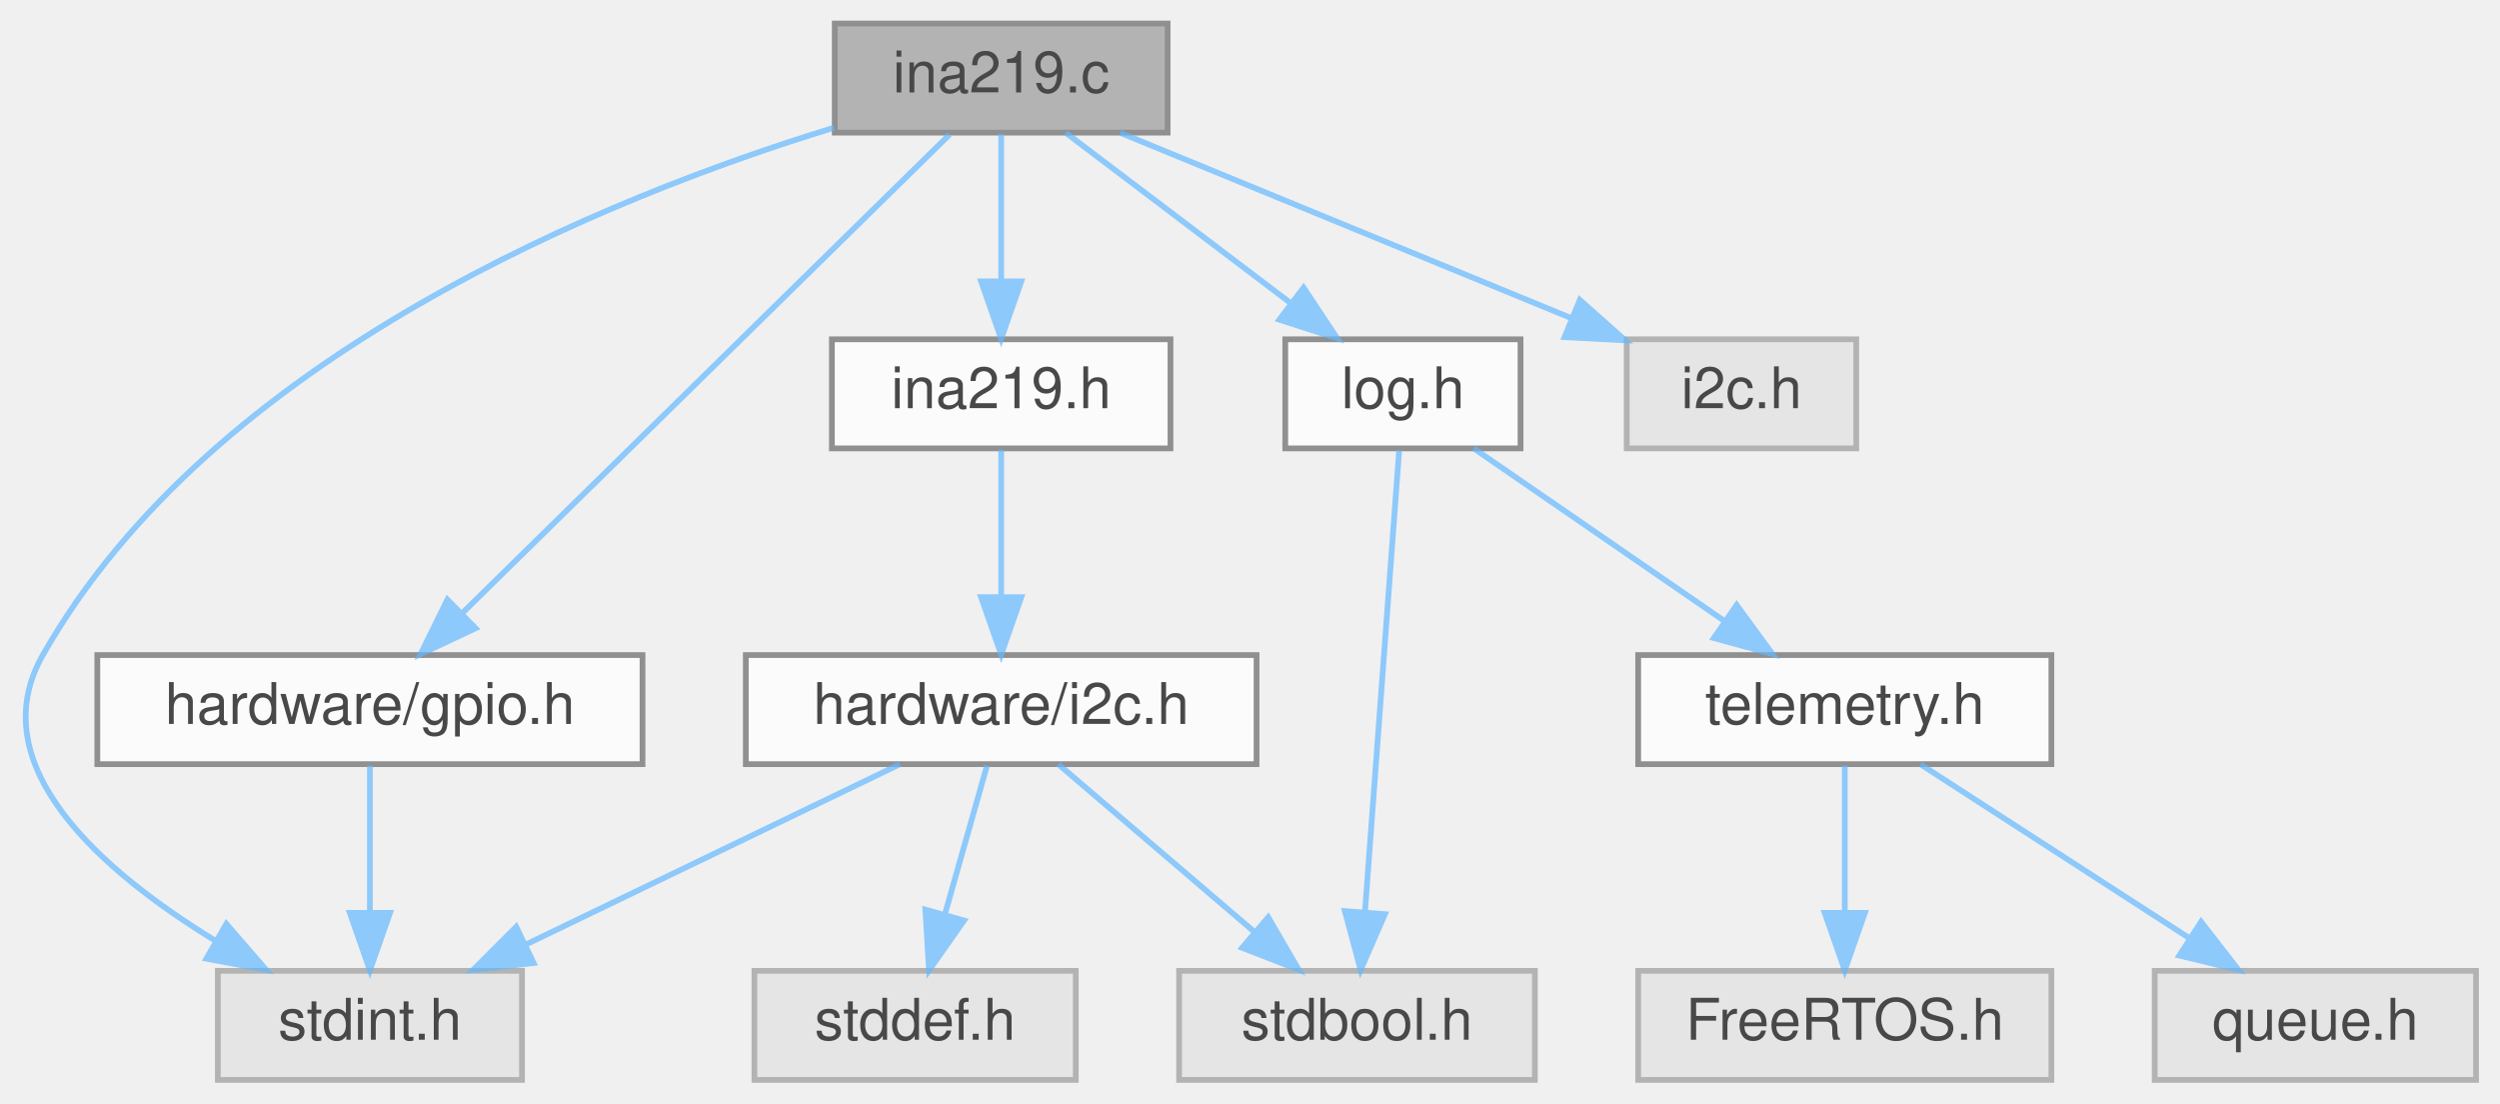
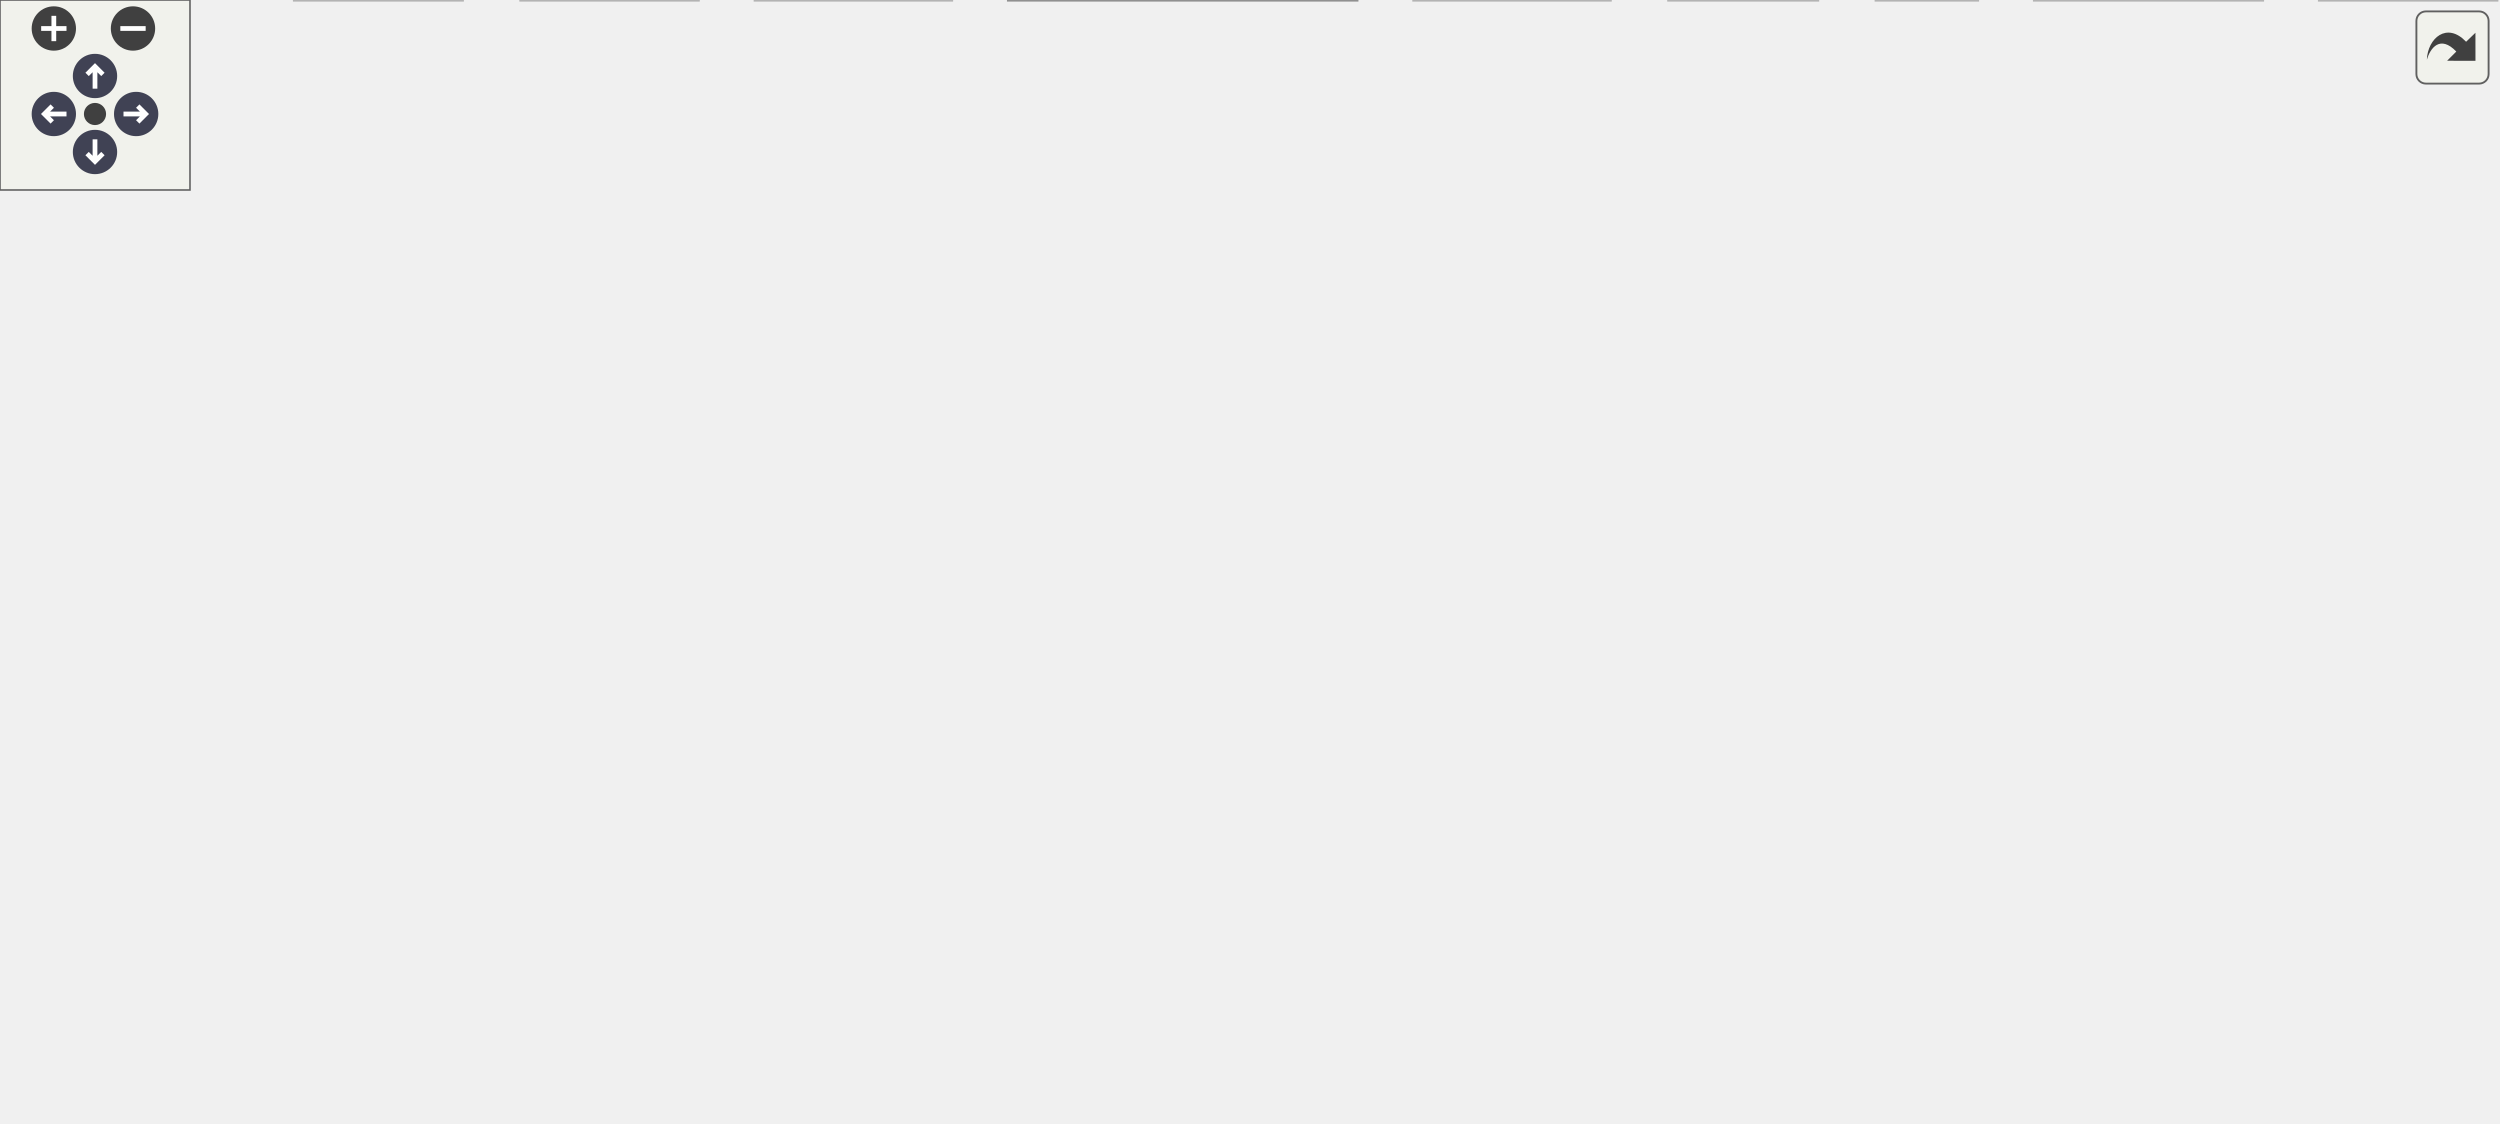
- <svg xmlns="http://www.w3.org/2000/svg" xmlns:xlink="http://www.w3.org/1999/xlink" width="435pt" height="192pt" viewBox="0.00 0.00 435.46 192.00">
-   <svg id="main" version="1.1" xml:space="preserve">
-     <style type="text/css">
+ <svg xmlns="http://www.w3.org/2000/svg" xmlns:xlink="http://www.w3.org/1999/xlink" id="main" version="1.1" xml:space="preserve">
+   <style type="text/css">
.node, .edge {opacity: 0.7;}
.node.selected, .edge.selected {opacity: 1;}
.edge:hover path { stroke: red; }
.edge:hover polygon { stroke: red; fill: red; }
</style>
-     <svg id="graph" class="graph">
-       <g id="graph0" class="graph" transform="scale(1 1) rotate(0) translate(4 188)">
-         <g id="Node000001" class="node">
-           <g id="a_Node000001">
-             <a xlink:title=" ">
-               <polygon fill="#999999" stroke="#666666" points="199.46,-184 141.46,-184 141.46,-165 199.46,-165 199.46,-184" />
-               <text text-anchor="middle" x="170.46" y="-172" font-family="Helvetica,sans-Serif" font-size="10.00">ina219.c</text>
-             </a>
-           </g>
-         </g>
-         <g id="Node000002" class="node">
-           <g id="a_Node000002">
-             <a xlink:href="ina219_8h.html" target="_top" xlink:title="INA219 Driver.">
-               <polygon fill="white" stroke="#666666" points="199.96,-129 140.96,-129 140.96,-110 199.96,-110 199.96,-129" />
-               <text text-anchor="middle" x="170.46" y="-117" font-family="Helvetica,sans-Serif" font-size="10.00">ina219.h</text>
-             </a>
-           </g>
-         </g>
-         <g id="edge1_Node000001_Node000002" class="edge">
-           <g id="a_edge1_Node000001_Node000002">
-             <a xlink:title=" ">
-               <path fill="none" stroke="#63b8ff" d="M170.46,-164.75C170.46,-157.8 170.46,-147.85 170.46,-139.13" />
-               <polygon fill="#63b8ff" stroke="#63b8ff" points="173.96,-139.09 170.46,-129.09 166.96,-139.09 173.96,-139.09" />
-             </a>
-           </g>
-         </g>
-         <g id="Node000004" class="node">
-           <g id="a_Node000004">
-             <a xlink:title=" ">
-               <polygon fill="#e0e0e0" stroke="#999999" points="86.96,-19 33.96,-19 33.96,0 86.96,0 86.96,-19" />
-               <text text-anchor="middle" x="60.46" y="-7" font-family="Helvetica,sans-Serif" font-size="10.00">stdint.h</text>
-             </a>
-           </g>
-         </g>
-         <g id="edge13_Node000001_Node000004" class="edge">
-           <g id="a_edge13_Node000001_Node000004">
-             <a xlink:title=" ">
-               <path fill="none" stroke="#63b8ff" d="M141.33,-165.86C101.9,-153.78 33.06,-126.08 3.46,-74 -7.52,-54.68 13.95,-36.19 33.6,-24.2" />
-               <polygon fill="#63b8ff" stroke="#63b8ff" points="35.44,-27.18 42.38,-19.17 31.96,-21.11 35.44,-27.18" />
-             </a>
-           </g>
-         </g>
-         <g id="Node000007" class="node">
-           <g id="a_Node000007">
-             <a xlink:href="gpio_8h.html" target="_top" xlink:title=" ">
-               <polygon fill="white" stroke="#666666" points="107.96,-74 12.96,-74 12.96,-55 107.96,-55 107.96,-74" />
-               <text text-anchor="middle" x="60.46" y="-62" font-family="Helvetica,sans-Serif" font-size="10.00">hardware/gpio.h</text>
-             </a>
-           </g>
-         </g>
-         <g id="edge6_Node000001_Node000007" class="edge">
-           <g id="a_edge6_Node000001_Node000007">
-             <a xlink:title=" ">
-               <path fill="none" stroke="#63b8ff" d="M161.46,-164.66C142.84,-146.38 99.86,-104.18 76.42,-81.17" />
-               <polygon fill="#63b8ff" stroke="#63b8ff" points="78.87,-78.67 69.28,-74.16 73.96,-83.66 78.87,-78.67" />
-             </a>
-           </g>
-         </g>
-         <g id="Node000008" class="node">
-           <g id="a_Node000008">
-             <a xlink:href="log_8h.html" target="_top" xlink:title=" ">
-               <polygon fill="white" stroke="#666666" points="260.96,-129 219.96,-129 219.96,-110 260.96,-110 260.96,-129" />
-               <text text-anchor="middle" x="240.46" y="-117" font-family="Helvetica,sans-Serif" font-size="10.00">log.h</text>
-             </a>
-           </g>
-         </g>
-         <g id="edge8_Node000001_Node000008" class="edge">
-           <g id="a_edge8_Node000001_Node000008">
-             <a xlink:title=" ">
-               <path fill="none" stroke="#63b8ff" d="M181.71,-164.98C192.26,-157 208.26,-144.88 220.9,-135.31" />
-               <polygon fill="#63b8ff" stroke="#63b8ff" points="223.15,-138 229.01,-129.17 218.93,-132.42 223.15,-138" />
-             </a>
-           </g>
-         </g>
-         <g id="Node000012" class="node">
-           <g id="a_Node000012">
-             <a xlink:title=" ">
-               <polygon fill="#e0e0e0" stroke="#999999" points="319.46,-129 279.46,-129 279.46,-110 319.46,-110 319.46,-129" />
-               <text text-anchor="middle" x="299.46" y="-117" font-family="Helvetica,sans-Serif" font-size="10.00">i2c.h</text>
-             </a>
-           </g>
-         </g>
-         <g id="edge14_Node000001_Node000012" class="edge">
-           <g id="a_edge14_Node000001_Node000012">
-             <a xlink:title=" ">
-               <path fill="none" stroke="#63b8ff" d="M191.19,-164.98C212.47,-156.24 245.79,-142.55 269.85,-132.67" />
-               <polygon fill="#63b8ff" stroke="#63b8ff" points="271.29,-135.86 279.21,-128.82 268.63,-129.38 271.29,-135.86" />
-             </a>
-           </g>
-         </g>
-         <g id="Node000003" class="node">
-           <g id="a_Node000003">
-             <a xlink:href="simulator_2pico-sdk_2hardware_2i2c_8h.html" target="_top" xlink:title=" ">
-               <polygon fill="white" stroke="#666666" points="214.96,-74 125.96,-74 125.96,-55 214.96,-55 214.96,-74" />
-               <text text-anchor="middle" x="170.46" y="-62" font-family="Helvetica,sans-Serif" font-size="10.00">hardware/i2c.h</text>
-             </a>
-           </g>
-         </g>
-         <g id="edge2_Node000002_Node000003" class="edge">
-           <g id="a_edge2_Node000002_Node000003">
-             <a xlink:title=" ">
-               <path fill="none" stroke="#63b8ff" d="M170.46,-109.75C170.46,-102.8 170.46,-92.85 170.46,-84.13" />
-               <polygon fill="#63b8ff" stroke="#63b8ff" points="173.96,-84.09 170.46,-74.09 166.96,-84.09 173.96,-84.09" />
-             </a>
-           </g>
-         </g>
-         <g id="edge3_Node000003_Node000004" class="edge">
-           <g id="a_edge3_Node000003_Node000004">
-             <a xlink:title=" ">
-               <path fill="none" stroke="#63b8ff" d="M152.79,-54.98C135.17,-46.5 107.88,-33.35 87.54,-23.54" />
-               <polygon fill="#63b8ff" stroke="#63b8ff" points="88.99,-20.36 78.46,-19.17 85.95,-26.66 88.99,-20.36" />
-             </a>
-           </g>
-         </g>
-         <g id="Node000005" class="node">
-           <g id="a_Node000005">
-             <a xlink:title=" ">
-               <polygon fill="#e0e0e0" stroke="#999999" points="183.46,-19 127.46,-19 127.46,0 183.46,0 183.46,-19" />
-               <text text-anchor="middle" x="155.46" y="-7" font-family="Helvetica,sans-Serif" font-size="10.00">stddef.h</text>
-             </a>
-           </g>
-         </g>
-         <g id="edge4_Node000003_Node000005" class="edge">
-           <g id="a_edge4_Node000003_Node000005">
-             <a xlink:title=" ">
-               <path fill="none" stroke="#63b8ff" d="M167.99,-54.75C166,-47.72 163.14,-37.62 160.65,-28.84" />
-               <polygon fill="#63b8ff" stroke="#63b8ff" points="163.98,-27.76 157.89,-19.09 157.25,-29.66 163.98,-27.76" />
-             </a>
-           </g>
-         </g>
-         <g id="Node000006" class="node">
-           <g id="a_Node000006">
-             <a xlink:title=" ">
-               <polygon fill="#e0e0e0" stroke="#999999" points="263.46,-19 201.46,-19 201.46,0 263.46,0 263.46,-19" />
-               <text text-anchor="middle" x="232.46" y="-7" font-family="Helvetica,sans-Serif" font-size="10.00">stdbool.h</text>
-             </a>
-           </g>
-         </g>
-         <g id="edge5_Node000003_Node000006" class="edge">
-           <g id="a_edge5_Node000003_Node000006">
-             <a xlink:title=" ">
-               <path fill="none" stroke="#63b8ff" d="M180.42,-54.98C189.59,-47.15 203.4,-35.34 214.49,-25.86" />
-               <polygon fill="#63b8ff" stroke="#63b8ff" points="216.99,-28.33 222.32,-19.17 212.44,-23.01 216.99,-28.33" />
-             </a>
-           </g>
-         </g>
-         <g id="edge7_Node000007_Node000004" class="edge">
-           <g id="a_edge7_Node000007_Node000004">
-             <a xlink:title=" ">
-               <path fill="none" stroke="#63b8ff" d="M60.46,-54.75C60.46,-47.8 60.46,-37.85 60.46,-29.13" />
-               <polygon fill="#63b8ff" stroke="#63b8ff" points="63.96,-29.09 60.46,-19.09 56.96,-29.09 63.96,-29.09" />
-             </a>
-           </g>
-         </g>
-         <g id="edge12_Node000008_Node000006" class="edge">
-           <g id="a_edge12_Node000008_Node000006">
-             <a xlink:title=" ">
-               <path fill="none" stroke="#63b8ff" d="M239.81,-109.66C238.51,-92.17 235.6,-52.8 233.85,-29.27" />
-               <polygon fill="#63b8ff" stroke="#63b8ff" points="237.33,-28.87 233.1,-19.16 230.35,-29.39 237.33,-28.87" />
-             </a>
-           </g>
-         </g>
-         <g id="Node000009" class="node">
-           <g id="a_Node000009">
-             <a xlink:href="telemetry_8h.html" target="_top" xlink:title="Functions for packaging and queuing telemetry packets for sending.">
-               <polygon fill="white" stroke="#666666" points="353.46,-74 281.46,-74 281.46,-55 353.46,-55 353.46,-74" />
-               <text text-anchor="middle" x="317.46" y="-62" font-family="Helvetica,sans-Serif" font-size="10.00">telemetry.h</text>
-             </a>
-           </g>
-         </g>
-         <g id="edge9_Node000008_Node000009" class="edge">
-           <g id="a_edge9_Node000008_Node000009">
-             <a xlink:title=" ">
-               <path fill="none" stroke="#63b8ff" d="M252.83,-109.98C264.55,-101.92 282.38,-89.65 296.35,-80.03" />
-               <polygon fill="#63b8ff" stroke="#63b8ff" points="298.61,-82.72 304.87,-74.17 294.64,-76.96 298.61,-82.72" />
-             </a>
-           </g>
-         </g>
-         <g id="Node000010" class="node">
-           <g id="a_Node000010">
-             <a xlink:title=" ">
-               <polygon fill="#e0e0e0" stroke="#999999" points="353.46,-19 281.46,-19 281.46,0 353.46,0 353.46,-19" />
-               <text text-anchor="middle" x="317.46" y="-7" font-family="Helvetica,sans-Serif" font-size="10.00">FreeRTOS.h</text>
-             </a>
-           </g>
-         </g>
-         <g id="edge10_Node000009_Node000010" class="edge">
-           <g id="a_edge10_Node000009_Node000010">
-             <a xlink:title=" ">
-               <path fill="none" stroke="#63b8ff" d="M317.46,-54.75C317.46,-47.8 317.46,-37.85 317.46,-29.13" />
-               <polygon fill="#63b8ff" stroke="#63b8ff" points="320.96,-29.09 317.46,-19.09 313.96,-29.09 320.96,-29.09" />
-             </a>
-           </g>
-         </g>
-         <g id="Node000011" class="node">
-           <g id="a_Node000011">
-             <a xlink:title=" ">
-               <polygon fill="#e0e0e0" stroke="#999999" points="427.46,-19 371.46,-19 371.46,0 427.46,0 427.46,-19" />
-               <text text-anchor="middle" x="399.46" y="-7" font-family="Helvetica,sans-Serif" font-size="10.00">queue.h</text>
-             </a>
-           </g>
-         </g>
-         <g id="edge11_Node000009_Node000011" class="edge">
-           <g id="a_edge11_Node000009_Node000011">
-             <a xlink:title=" ">
-               <path fill="none" stroke="#63b8ff" d="M330.64,-54.98C343.23,-46.84 362.47,-34.41 377.4,-24.76" />
-               <polygon fill="#63b8ff" stroke="#63b8ff" points="379.55,-27.54 386.05,-19.17 375.75,-21.66 379.55,-27.54" />
-             </a>
-           </g>
-         </g>
-       </g>
-     </svg>
+   <defs>
+     <circle id="rim" cx="0" cy="0" r="7" />
+     <circle id="rim2" cx="0" cy="0" r="3.5" />
+     <g id="zoomPlus">
+       <use xlink:href="#rim" fill="#404040">
+         <set attributeName="fill" to="#808080" begin="zoomplus.mouseover" end="zoomplus.mouseout" />
+       </use>
+       <path d="M-4,0h8M0,-4v8" fill="none" stroke="white" stroke-width="1.5" pointer-events="none" />
+     </g>
+     <g id="zoomMin">
+       <use xlink:href="#rim" fill="#404040">
+         <set attributeName="fill" to="#808080" begin="zoomminus.mouseover" end="zoomminus.mouseout" />
+       </use>
+       <path d="M-4,0h8" fill="none" stroke="white" stroke-width="1.5" pointer-events="none" />
+     </g>
+     <g id="arrowUp" transform="translate(30 24)">
+       <use xlink:href="#rim" />
+       <path pointer-events="none" fill="none" stroke="white" stroke-width="1.5" d="M0,-3.0v7 M-2.5,-0.5L0,-3.0L2.5,-0.5" />
+     </g>
+     <g id="arrowRight" transform="rotate(90) translate(36 -43)">
+       <use xlink:href="#rim" />
+       <path pointer-events="none" fill="none" stroke="white" stroke-width="1.5" d="M0,-3.0v7 M-2.5,-0.5L0,-3.0L2.5,-0.5" />
+     </g>
+     <g id="arrowDown" transform="rotate(180) translate(-30 -48)">
+       <use xlink:href="#rim" />
+       <path pointer-events="none" fill="none" stroke="white" stroke-width="1.5" d="M0,-3.0v7 M-2.5,-0.5L0,-3.0L2.5,-0.5" />
+     </g>
+     <g id="arrowLeft" transform="rotate(270) translate(-36 17)">
+       <use xlink:href="#rim" />
+       <path pointer-events="none" fill="none" stroke="white" stroke-width="1.5" d="M0,-3.0v7 M-2.5,-0.5L0,-3.0L2.5,-0.5" />
+     </g>
+     <g id="resetDef">
+       <use xlink:href="#rim2" fill="#404040">
+         <set attributeName="fill" to="#808080" begin="reset.mouseover" end="reset.mouseout" />
+       </use>
+     </g>
+   </defs>
+   <svg id="graph" class="graph">
+     <g id="viewport">
+       <g id="Node000001" class="node">
+         <g id="a_Node000001">
+           <a xlink:title=" ">
+             <polygon fill="#999999" stroke="#666666" points="225.5,-294 167.5,-294 167.5,-275 225.5,-275 225.5,-294" />
+             <text text-anchor="middle" x="196.5" y="-282" font-family="Helvetica,sans-Serif" font-size="10.00">ina219.c</text>
+           </a>
+         </g>
+       </g>
+       <g id="Node000002" class="node">
+         <g id="a_Node000002">
+           <a xlink:href="ina219_8h.html" target="_top" xlink:title="INA219 Driver.">
+             <polygon fill="white" stroke="#666666" points="226,-239 167,-239 167,-220 226,-220 226,-239" />
+             <text text-anchor="middle" x="196.5" y="-227" font-family="Helvetica,sans-Serif" font-size="10.00">ina219.h</text>
+           </a>
+         </g>
+       </g>
+       <g id="edge1_Node000001_Node000002" class="edge">
+         <g id="a_edge1_Node000001_Node000002">
+           <a xlink:title=" ">
+             <path fill="none" stroke="#63b8ff" d="M196.5,-274.75C196.5,-267.8 196.5,-257.85 196.5,-249.13" />
+             <polygon fill="#63b8ff" stroke="#63b8ff" points="200,-249.09 196.5,-239.09 193,-249.09 200,-249.09" />
+           </a>
+         </g>
+       </g>
+       <g id="Node000004" class="node">
+         <g id="a_Node000004">
+           <a xlink:title=" ">
+             <polygon fill="#e0e0e0" stroke="#999999" points="146,-19 93,-19 93,0 146,0 146,-19" />
+             <text text-anchor="middle" x="119.5" y="-7" font-family="Helvetica,sans-Serif" font-size="10.00">stdint.h</text>
+           </a>
+         </g>
+       </g>
+       <g id="edge26_Node000001_Node000004" class="edge">
+         <g id="a_edge26_Node000001_Node000004">
+           <a xlink:title=" ">
+             <path fill="none" stroke="#63b8ff" d="M185.09,-274.77C164.56,-257.98 123.5,-218.95 123.5,-175.5 123.5,-175.5 123.5,-175.5 123.5,-118.5 123.5,-87.17 121.8,-50.76 120.61,-29.23" />
+             <polygon fill="#63b8ff" stroke="#63b8ff" points="124.1,-28.96 120.04,-19.18 117.12,-29.36 124.1,-28.96" />
+           </a>
+         </g>
+       </g>
+       <g id="Node000007" class="node">
+         <g id="a_Node000007">
+           <a xlink:href="gpio_8h.html" target="_top" xlink:title=" ">
+             <polygon fill="white" stroke="#666666" points="95,-184 0,-184 0,-165 95,-165 95,-184" />
+             <text text-anchor="middle" x="47.5" y="-172" font-family="Helvetica,sans-Serif" font-size="10.00">hardware/gpio.h</text>
+           </a>
+         </g>
+       </g>
+       <g id="edge6_Node000001_Node000007" class="edge">
+         <g id="a_edge6_Node000001_Node000007">
+           <a xlink:title=" ">
+             <path fill="none" stroke="#63b8ff" d="M175.01,-274.85C156.69,-266.95 130.12,-254.2 109.5,-239 90.81,-225.22 72.63,-205.66 60.85,-191.9" />
+             <polygon fill="#63b8ff" stroke="#63b8ff" points="63.49,-189.6 54.39,-184.18 58.12,-194.09 63.49,-189.6" />
+           </a>
+         </g>
+       </g>
+       <g id="Node000008" class="node">
+         <g id="a_Node000008">
+           <a xlink:href="log_8h.html" target="_top" xlink:title=" ">
+             <polygon fill="white" stroke="#666666" points="288,-239 247,-239 247,-220 288,-220 288,-239" />
+             <text text-anchor="middle" x="267.5" y="-227" font-family="Helvetica,sans-Serif" font-size="10.00">log.h</text>
+           </a>
+         </g>
+       </g>
+       <g id="edge8_Node000001_Node000008" class="edge">
+         <g id="a_edge8_Node000001_Node000008">
+           <a xlink:title=" ">
+             <path fill="none" stroke="#63b8ff" d="M207.91,-274.98C218.61,-267 234.84,-254.88 247.66,-245.31" />
+             <polygon fill="#63b8ff" stroke="#63b8ff" points="249.97,-247.96 255.89,-239.17 245.78,-242.35 249.97,-247.96" />
+           </a>
+         </g>
+       </g>
+       <g id="Node000018" class="node">
+         <g id="a_Node000018">
+           <a xlink:title=" ">
+             <polygon fill="#e0e0e0" stroke="#999999" points="346.5,-239 306.5,-239 306.5,-220 346.5,-220 346.5,-239" />
+             <text text-anchor="middle" x="326.5" y="-227" font-family="Helvetica,sans-Serif" font-size="10.00">i2c.h</text>
+           </a>
+         </g>
+       </g>
+       <g id="edge27_Node000001_Node000018" class="edge">
+         <g id="a_edge27_Node000001_Node000018">
+           <a xlink:title=" ">
+             <path fill="none" stroke="#63b8ff" d="M217.39,-274.98C238.83,-266.24 272.42,-252.55 296.66,-242.67" />
+             <polygon fill="#63b8ff" stroke="#63b8ff" points="298.16,-245.84 306.09,-238.82 295.51,-239.35 298.16,-245.84" />
+           </a>
+         </g>
+       </g>
+       <g id="Node000003" class="node">
+         <g id="a_Node000003">
+           <a xlink:href="simulator_2pico-sdk_2hardware_2i2c_8h.html" target="_top" xlink:title=" ">
+             <polygon fill="white" stroke="#666666" points="241,-74 152,-74 152,-55 241,-55 241,-74" />
+             <text text-anchor="middle" x="196.5" y="-62" font-family="Helvetica,sans-Serif" font-size="10.00">hardware/i2c.h</text>
+           </a>
+         </g>
+       </g>
+       <g id="edge2_Node000002_Node000003" class="edge">
+         <g id="a_edge2_Node000002_Node000003">
+           <a xlink:title=" ">
+             <path fill="none" stroke="#63b8ff" d="M196.5,-219.74C196.5,-194.31 196.5,-120.08 196.5,-84.69" />
+             <polygon fill="#63b8ff" stroke="#63b8ff" points="200,-84.31 196.5,-74.31 193,-84.31 200,-84.31" />
+           </a>
+         </g>
+       </g>
+       <g id="edge3_Node000003_Node000004" class="edge">
+         <g id="a_edge3_Node000003_Node000004">
+           <a xlink:title=" ">
+             <path fill="none" stroke="#63b8ff" d="M184.13,-54.98C172.41,-46.92 154.58,-34.65 140.61,-25.03" />
+             <polygon fill="#63b8ff" stroke="#63b8ff" points="142.32,-21.96 132.1,-19.17 138.35,-27.72 142.32,-21.96" />
+           </a>
+         </g>
+       </g>
+       <g id="Node000005" class="node">
+         <g id="a_Node000005">
+           <a xlink:title=" ">
+             <polygon fill="#e0e0e0" stroke="#999999" points="220.5,-19 164.5,-19 164.5,0 220.5,0 220.5,-19" />
+             <text text-anchor="middle" x="192.5" y="-7" font-family="Helvetica,sans-Serif" font-size="10.00">stddef.h</text>
+           </a>
+         </g>
+       </g>
+       <g id="edge4_Node000003_Node000005" class="edge">
+         <g id="a_edge4_Node000003_Node000005">
+           <a xlink:title=" ">
+             <path fill="none" stroke="#63b8ff" d="M195.84,-54.75C195.32,-47.8 194.56,-37.85 193.91,-29.13" />
+             <polygon fill="#63b8ff" stroke="#63b8ff" points="197.39,-28.8 193.15,-19.09 190.41,-29.32 197.39,-28.8" />
+           </a>
+         </g>
+       </g>
+       <g id="Node000006" class="node">
+         <g id="a_Node000006">
+           <a xlink:title=" ">
+             <polygon fill="#e0e0e0" stroke="#999999" points="300.5,-19 238.5,-19 238.5,0 300.5,0 300.5,-19" />
+             <text text-anchor="middle" x="269.5" y="-7" font-family="Helvetica,sans-Serif" font-size="10.00">stdbool.h</text>
+           </a>
+         </g>
+       </g>
+       <g id="edge5_Node000003_Node000006" class="edge">
+         <g id="a_edge5_Node000003_Node000006">
+           <a xlink:title=" ">
+             <path fill="none" stroke="#63b8ff" d="M208.23,-54.98C219.23,-47 235.92,-34.88 249.1,-25.31" />
+             <polygon fill="#63b8ff" stroke="#63b8ff" points="251.52,-27.88 257.56,-19.17 247.41,-22.21 251.52,-27.88" />
+           </a>
+         </g>
+       </g>
+       <g id="edge7_Node000007_Node000004" class="edge">
+         <g id="a_edge7_Node000007_Node000004">
+           <a xlink:title=" ">
+             <path fill="none" stroke="#63b8ff" d="M51.37,-164.74C62.7,-139.09 95.96,-63.78 111.43,-28.78" />
+             <polygon fill="#63b8ff" stroke="#63b8ff" points="114.77,-29.87 115.61,-19.31 108.37,-27.04 114.77,-29.87" />
+           </a>
+         </g>
+       </g>
+       <g id="edge25_Node000008_Node000006" class="edge">
+         <g id="a_edge25_Node000008_Node000006">
+           <a xlink:title=" ">
+             <path fill="none" stroke="#63b8ff" d="M267.58,-219.95C267.87,-187.95 268.91,-74.68 269.33,-29.4" />
+             <polygon fill="#63b8ff" stroke="#63b8ff" points="272.83,-29.26 269.42,-19.22 265.83,-29.19 272.83,-29.26" />
+           </a>
+         </g>
+       </g>
+       <g id="Node000009" class="node">
+         <g id="a_Node000009">
+           <a xlink:href="telemetry_8h.html" target="_top" xlink:title="Functions for packaging and queuing telemetry packets for sending.">
+             <polygon fill="white" stroke="#666666" points="679.5,-184 607.5,-184 607.5,-165 679.5,-165 679.5,-184" />
+             <text text-anchor="middle" x="643.5" y="-172" font-family="Helvetica,sans-Serif" font-size="10.00">telemetry.h</text>
+           </a>
+         </g>
+       </g>
+       <g id="edge9_Node000008_Node000009" class="edge">
+         <g id="a_edge9_Node000008_Node000009">
+           <a xlink:title=" ">
+             <path fill="none" stroke="#63b8ff" d="M288.06,-222.24C291.2,-221.41 294.42,-220.63 297.5,-220 403.66,-198.26 530.45,-185.17 597.17,-179.26" />
+             <polygon fill="#63b8ff" stroke="#63b8ff" points="597.69,-182.73 607.35,-178.37 597.08,-175.75 597.69,-182.73" />
+           </a>
+         </g>
+       </g>
+       <g id="Node000010" class="node">
+         <g id="a_Node000010">
+           <a xlink:title=" ">
+             <polygon fill="#e0e0e0" stroke="#999999" points="714.5,-19 642.5,-19 642.5,0 714.5,0 714.5,-19" />
+             <text text-anchor="middle" x="678.5" y="-7" font-family="Helvetica,sans-Serif" font-size="10.00">FreeRTOS.h</text>
+           </a>
+         </g>
+       </g>
+       <g id="edge10_Node000009_Node000010" class="edge">
+         <g id="a_edge10_Node000009_Node000010">
+           <a xlink:title=" ">
+             <path fill="none" stroke="#63b8ff" d="M638.38,-164.9C631.77,-152.72 621.66,-129.73 626.5,-110 634.13,-78.91 653.38,-46.75 666.19,-27.7" />
+             <polygon fill="#63b8ff" stroke="#63b8ff" points="669.24,-29.45 672.05,-19.23 663.48,-25.47 669.24,-29.45" />
+           </a>
+         </g>
+       </g>
+       <g id="Node000011" class="node">
+         <g id="a_Node000011">
+           <a xlink:title=" ">
+             <polygon fill="#e0e0e0" stroke="#999999" points="788.5,-19 732.5,-19 732.5,0 788.5,0 788.5,-19" />
+             <text text-anchor="middle" x="760.5" y="-7" font-family="Helvetica,sans-Serif" font-size="10.00">queue.h</text>
+           </a>
+         </g>
+       </g>
+       <g id="edge11_Node000009_Node000011" class="edge">
+         <g id="a_edge11_Node000009_Node000011">
+           <a xlink:title=" ">
+             <path fill="none" stroke="#63b8ff" d="M677.22,-164.99C696.77,-158.34 720.27,-147.12 734.5,-129 757.41,-99.85 761.1,-54.75 761.18,-29.43" />
+             <polygon fill="#63b8ff" stroke="#63b8ff" points="764.68,-29.25 761.01,-19.31 757.68,-29.37 764.68,-29.25" />
+           </a>
+         </g>
+       </g>
+       <g id="Node000012" class="node">
+         <g id="a_Node000012">
+           <a xlink:href="file__downlink_8h.html" target="_top" xlink:title=" ">
+             <polygon fill="white" stroke="#666666" points="725.5,-129 635.5,-129 635.5,-110 725.5,-110 725.5,-129" />
+             <text text-anchor="middle" x="680.5" y="-117" font-family="Helvetica,sans-Serif" font-size="10.00">file_downlink.h</text>
+           </a>
+         </g>
+       </g>
+       <g id="edge12_Node000009_Node000012" class="edge">
+         <g id="a_edge12_Node000009_Node000012">
+           <a xlink:title=" ">
+             <path fill="none" stroke="#63b8ff" d="M649.61,-164.75C654.78,-157.34 662.35,-146.5 668.69,-137.41" />
+             <polygon fill="#63b8ff" stroke="#63b8ff" points="671.65,-139.29 674.5,-129.09 665.91,-135.29 671.65,-139.29" />
+           </a>
+         </g>
+       </g>
+       <g id="edge13_Node000012_Node000010" class="edge">
+         <g id="a_edge13_Node000012_Node000010">
+           <a xlink:title=" ">
+             <path fill="none" stroke="#63b8ff" d="M680.34,-109.66C680.01,-92.17 679.28,-52.8 678.85,-29.27" />
+             <polygon fill="#63b8ff" stroke="#63b8ff" points="682.34,-29.09 678.66,-19.16 675.35,-29.22 682.34,-29.09" />
+           </a>
+         </g>
+       </g>
+       <g id="edge14_Node000012_Node000011" class="edge">
+         <g id="a_edge14_Node000012_Node000011">
+           <a xlink:title=" ">
+             <path fill="none" stroke="#63b8ff" d="M687.05,-109.66C700.36,-91.69 730.77,-50.64 747.99,-27.38" />
+             <polygon fill="#63b8ff" stroke="#63b8ff" points="750.95,-29.28 754.09,-19.16 745.32,-25.11 750.95,-29.28" />
+           </a>
+         </g>
+       </g>
+       <g id="Node000013" class="node">
+         <g id="a_Node000013">
+           <a xlink:href="filesystem_8h.html" target="_top" xlink:title="Handles file system operations and management.">
+             <polygon fill="white" stroke="#666666" points="547,-74 470,-74 470,-55 547,-55 547,-74" />
+             <text text-anchor="middle" x="508.5" y="-62" font-family="Helvetica,sans-Serif" font-size="10.00">filesystem.h</text>
+           </a>
+         </g>
+       </g>
+       <g id="edge15_Node000012_Node000013" class="edge">
+         <g id="a_edge15_Node000012_Node000013">
+           <a xlink:title=" ">
+             <path fill="none" stroke="#63b8ff" d="M652.87,-109.98C623.99,-101.09 578.49,-87.07 546.3,-77.15" />
+             <polygon fill="#63b8ff" stroke="#63b8ff" points="546.94,-73.68 536.35,-74.08 544.88,-80.37 546.94,-73.68" />
+           </a>
+         </g>
+       </g>
+       <g id="edge23_Node000013_Node000004" class="edge">
+         <g id="a_edge23_Node000013_Node000004">
+           <a xlink:title=" ">
+             <path fill="none" stroke="#63b8ff" d="M469.9,-59.99C406.55,-53.94 276.39,-40.27 156.27,-18.95" />
+             <polygon fill="#63b8ff" stroke="#63b8ff" points="156.63,-15.46 146.17,-17.13 155.39,-22.35 156.63,-15.46" />
+           </a>
+         </g>
+       </g>
+       <g id="edge22_Node000013_Node000005" class="edge">
+         <g id="a_edge22_Node000013_Node000005">
+           <a xlink:title=" ">
+             <path fill="none" stroke="#63b8ff" d="M470,-58.2C417.94,-50.85 322.01,-36.66 230.7,-19.12" />
+             <polygon fill="#63b8ff" stroke="#63b8ff" points="231.22,-15.66 220.74,-17.19 229.89,-22.53 231.22,-15.66" />
+           </a>
+         </g>
+       </g>
+       <g id="edge24_Node000013_Node000006" class="edge">
+         <g id="a_edge24_Node000013_Node000006">
+           <a xlink:title=" ">
+             <path fill="none" stroke="#63b8ff" d="M470.1,-54.98C426.4,-45.29 355.29,-29.53 310.53,-19.6" />
+             <polygon fill="#63b8ff" stroke="#63b8ff" points="311.09,-16.14 300.57,-17.39 309.58,-22.97 311.09,-16.14" />
+           </a>
+         </g>
+       </g>
+       <g id="edge16_Node000013_Node000010" class="edge">
+         <g id="a_edge16_Node000013_Node000010">
+           <a xlink:title=" ">
+             <path fill="none" stroke="#63b8ff" d="M535.81,-54.98C564.35,-46.09 609.33,-32.07 641.14,-22.15" />
+             <polygon fill="#63b8ff" stroke="#63b8ff" points="642.47,-25.4 650.97,-19.08 640.38,-18.72 642.47,-25.4" />
+           </a>
+         </g>
+       </g>
+       <g id="edge17_Node000013_Node000011" class="edge">
+         <g id="a_edge17_Node000013_Node000011">
+           <a xlink:title=" ">
+             <path fill="none" stroke="#63b8ff" d="M547,-55.79C588.05,-47.52 655.2,-33.82 722.33,-19.22" />
+             <polygon fill="#63b8ff" stroke="#63b8ff" points="723.21,-22.61 732.23,-17.06 721.72,-15.77 723.21,-22.61" />
+           </a>
+         </g>
+       </g>
+       <g id="Node000014" class="node">
+         <g id="a_Node000014">
+           <a xlink:title=" ">
+             <polygon fill="#e0e0e0" stroke="#999999" points="574,-19 527,-19 527,0 574,0 574,-19" />
+             <text text-anchor="middle" x="550.5" y="-7" font-family="Helvetica,sans-Serif" font-size="10.00">task.h</text>
+           </a>
+         </g>
+       </g>
+       <g id="edge18_Node000013_Node000014" class="edge">
+         <g id="a_edge18_Node000013_Node000014">
+           <a xlink:title=" ">
+             <path fill="none" stroke="#63b8ff" d="M515.44,-54.75C521.37,-47.26 530.07,-36.28 537.32,-27.13" />
+             <polygon fill="#63b8ff" stroke="#63b8ff" points="540.23,-29.1 543.69,-19.09 534.74,-24.75 540.23,-29.1" />
+           </a>
+         </g>
+       </g>
+       <g id="Node000015" class="node">
+         <g id="a_Node000015">
+           <a xlink:title=" ">
+             <polygon fill="#e0e0e0" stroke="#999999" points="624.5,-19 592.5,-19 592.5,0 624.5,0 624.5,-19" />
+             <text text-anchor="middle" x="608.5" y="-7" font-family="Helvetica,sans-Serif" font-size="10.00">ff.h</text>
+           </a>
+         </g>
+       </g>
+       <g id="edge19_Node000013_Node000015" class="edge">
+         <g id="a_edge19_Node000013_Node000015">
+           <a xlink:title=" ">
+             <path fill="none" stroke="#63b8ff" d="M524.57,-54.98C540.46,-46.56 565.01,-33.55 583.46,-23.77" />
+             <polygon fill="#63b8ff" stroke="#63b8ff" points="585.28,-26.77 592.47,-18.99 582,-20.58 585.28,-26.77" />
+           </a>
+         </g>
+       </g>
+       <g id="Node000016" class="node">
+         <g id="a_Node000016">
+           <a xlink:href="filesystem__errors_8h.html" target="_top" xlink:title=" ">
+             <polygon fill="white" stroke="#666666" points="428.5,-19 318.5,-19 318.5,0 428.5,0 428.5,-19" />
+             <text text-anchor="middle" x="373.5" y="-7" font-family="Helvetica,sans-Serif" font-size="10.00">filesystem_errors.h</text>
+           </a>
+         </g>
+       </g>
+       <g id="edge20_Node000013_Node000016" class="edge">
+         <g id="a_edge20_Node000013_Node000016">
+           <a xlink:title=" ">
+             <path fill="none" stroke="#63b8ff" d="M486.81,-54.98C464.7,-46.3 430.18,-32.75 405.05,-22.88" />
+             <polygon fill="#63b8ff" stroke="#63b8ff" points="406.17,-19.57 395.58,-19.17 403.61,-26.08 406.17,-19.57" />
+           </a>
+         </g>
+       </g>
+       <g id="Node000017" class="node">
+         <g id="a_Node000017">
+           <a xlink:title=" ">
+             <polygon fill="#e0e0e0" stroke="#999999" points="508.5,-19 446.5,-19 446.5,0 508.5,0 508.5,-19" />
+             <text text-anchor="middle" x="477.5" y="-7" font-family="Helvetica,sans-Serif" font-size="10.00">semphr.h</text>
+           </a>
+         </g>
+       </g>
+       <g id="edge21_Node000013_Node000017" class="edge">
+         <g id="a_edge21_Node000013_Node000017">
+           <a xlink:title=" ">
+             <path fill="none" stroke="#63b8ff" d="M503.38,-54.75C499.14,-47.49 492.97,-36.95 487.72,-27.98" />
+             <polygon fill="#63b8ff" stroke="#63b8ff" points="490.59,-25.95 482.52,-19.09 484.55,-29.49 490.59,-25.95" />
+           </a>
+         </g>
+       </g>
+     </g>
+   </svg>
+   <g id="navigator" transform="translate(0 0)" fill="#404254">
+     <rect fill="#f2f5e9" fill-opacity="0.5" stroke="#606060" stroke-width=".5" x="0" y="0" width="60" height="60" />
+     <use id="zoomplus" xlink:href="#zoomPlus" x="17" y="9" />
+     <use id="zoomminus" xlink:href="#zoomMin" x="42" y="9" />
+     <use id="reset" xlink:href="#resetDef" x="30" y="36" />
+     <use id="arrowup" xlink:href="#arrowUp" x="0" y="0" />
+     <use id="arrowright" xlink:href="#arrowRight" x="0" y="0" />
+     <use id="arrowdown" xlink:href="#arrowDown" x="0" y="0" />
+     <use id="arrowleft" xlink:href="#arrowLeft" x="0" y="0" />
+   </g>
+   <svg viewBox="0 0 15 15" width="100%" height="30px" preserveAspectRatio="xMaxYMin meet">
+     <g id="arrow_out" transform="scale(0.3 0.3)">
+       <a xlink:href="ina219_8c__incl_org.svg" target="_base">
+         <rect id="button" ry="5" rx="5" y="6" x="6" height="38" width="38" fill="#f2f5e9" fill-opacity="0.5" stroke="#606060" stroke-width="1.0" />
+         <path id="arrow" d="M 11.5,31.437 C 11.94,20.098 22.043,11.323 32.159,21.979 L 37.069,17.246 C 37.069,17.246 37.088,32 37.088,32 L 22.16,31.978 C 22.16,31.978 26.998,27.14 26.998,27.14 C 18.529,18.264 13.292,25.23 11.5,31.437 z" style="fill:#404040;" />
+       </a>
+     </g>
  </svg>
  <style type="text/css">

[data-mouse-over-selected='false'] { opacity: 0.7; }
[data-mouse-over-selected='true']  { opacity: 1.0; }

</style>
</svg>
